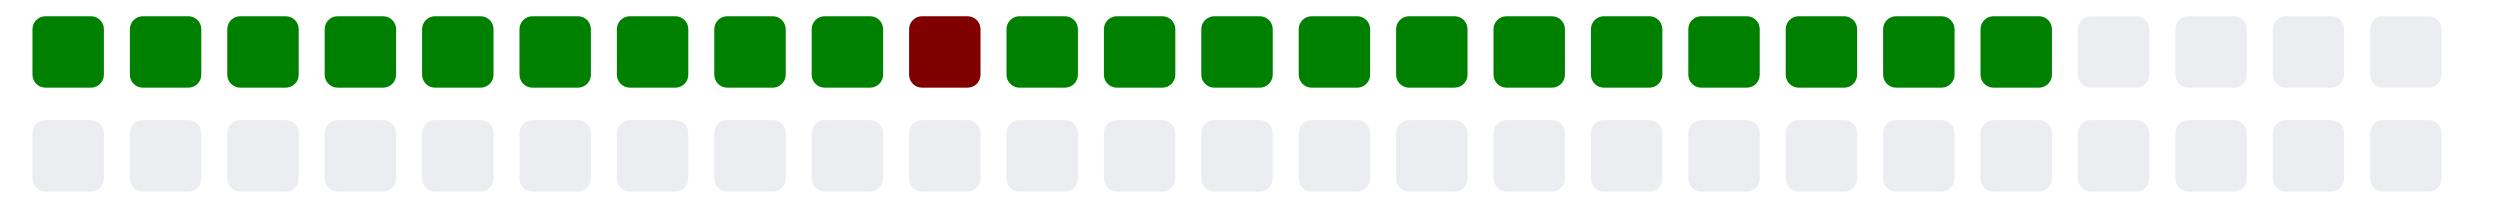
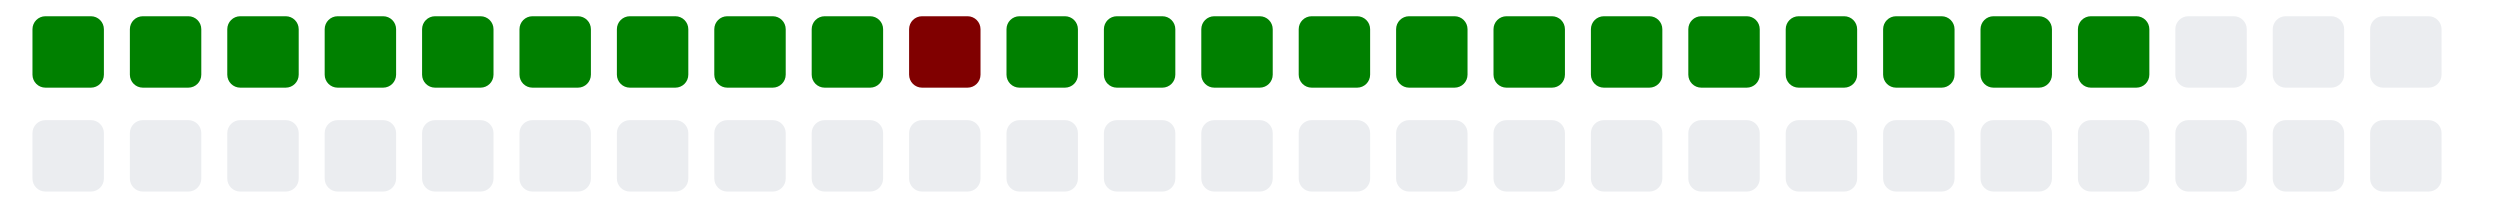
<svg xmlns="http://www.w3.org/2000/svg" viewBox="0 0 385 11" width="385" height="32">
  <g>
    <rect class="day" x="5" y="-8" width="11" height="11" fill="#008000" rx="2" ry="2" />
    <rect class="day" x="5" y="8" width="11" height="11" fill="#ebedf0" rx="2" ry="2" />
    <rect class="day" x="20" y="-8" width="11" height="11" fill="#008000" rx="2" ry="2" />
    <rect class="day" x="20" y="8" width="11" height="11" fill="#ebedf0" rx="2" ry="2" />
    <rect class="day" x="35" y="-8" width="11" height="11" fill="#008000" rx="2" ry="2" />
    <rect class="day" x="35" y="8" width="11" height="11" fill="#ebedf0" rx="2" ry="2" />
    <rect class="day" x="50" y="-8" width="11" height="11" fill="#008000" rx="2" ry="2" />
    <rect class="day" x="50" y="8" width="11" height="11" fill="#ebedf0" rx="2" ry="2" />
    <rect class="day" x="65" y="-8" width="11" height="11" fill="#008000" rx="2" ry="2" />
    <rect class="day" x="65" y="8" width="11" height="11" fill="#ebedf0" rx="2" ry="2" />
    <rect class="day" x="80" y="-8" width="11" height="11" fill="#008000" rx="2" ry="2" />
    <rect class="day" x="80" y="8" width="11" height="11" fill="#ebedf0" rx="2" ry="2" />
    <rect class="day" x="95" y="-8" width="11" height="11" fill="#008000" rx="2" ry="2" />
    <rect class="day" x="95" y="8" width="11" height="11" fill="#ebedf0" rx="2" ry="2" />
    <rect class="day" x="110" y="-8" width="11" height="11" fill="#008000" rx="2" ry="2" />
    <rect class="day" x="110" y="8" width="11" height="11" fill="#ebedf0" rx="2" ry="2" />
    <rect class="day" x="125" y="-8" width="11" height="11" fill="#008000" rx="2" ry="2" />
    <rect class="day" x="125" y="8" width="11" height="11" fill="#ebedf0" rx="2" ry="2" />
    <rect class="day" x="140" y="-8" width="11" height="11" fill="#800000" rx="2" ry="2" />
    <rect class="day" x="140" y="8" width="11" height="11" fill="#ebedf0" rx="2" ry="2" />
    <rect class="day" x="155" y="-8" width="11" height="11" fill="#008000" rx="2" ry="2" />
    <rect class="day" x="155" y="8" width="11" height="11" fill="#ebedf0" rx="2" ry="2" />
    <rect class="day" x="170" y="-8" width="11" height="11" fill="#008000" rx="2" ry="2" />
    <rect class="day" x="170" y="8" width="11" height="11" fill="#ebedf0" rx="2" ry="2" />
    <rect class="day" x="185" y="-8" width="11" height="11" fill="#008000" rx="2" ry="2" />
    <rect class="day" x="185" y="8" width="11" height="11" fill="#ebedf0" rx="2" ry="2" />
    <rect class="day" x="200" y="-8" width="11" height="11" fill="#008000" rx="2" ry="2" />
    <rect class="day" x="200" y="8" width="11" height="11" fill="#ebedf0" rx="2" ry="2" />
    <rect class="day" x="215" y="-8" width="11" height="11" fill="#008000" rx="2" ry="2" />
    <rect class="day" x="215" y="8" width="11" height="11" fill="#ebedf0" rx="2" ry="2" />
    <rect class="day" x="230" y="-8" width="11" height="11" fill="#008000" rx="2" ry="2" />
    <rect class="day" x="230" y="8" width="11" height="11" fill="#ebedf0" rx="2" ry="2" />
    <rect class="day" x="245" y="-8" width="11" height="11" fill="#008000" rx="2" ry="2" />
    <rect class="day" x="245" y="8" width="11" height="11" fill="#ebedf0" rx="2" ry="2" />
    <rect class="day" x="260" y="-8" width="11" height="11" fill="#008000" rx="2" ry="2" />
    <rect class="day" x="260" y="8" width="11" height="11" fill="#ebedf0" rx="2" ry="2" />
    <rect class="day" x="275" y="-8" width="11" height="11" fill="#008000" rx="2" ry="2" />
    <rect class="day" x="275" y="8" width="11" height="11" fill="#ebedf0" rx="2" ry="2" />
    <rect class="day" x="290" y="-8" width="11" height="11" fill="#008000" rx="2" ry="2" />
    <rect class="day" x="290" y="8" width="11" height="11" fill="#ebedf0" rx="2" ry="2" />
    <rect class="day" x="305" y="-8" width="11" height="11" fill="#008000" rx="2" ry="2" />
    <rect class="day" x="305" y="8" width="11" height="11" fill="#ebedf0" rx="2" ry="2" />
-     <rect class="day" x="320" y="-8" width="11" height="11" fill="#ebedf0" rx="2" ry="2" />
+     <rect class="day" x="320" y="-8" width="11" height="11" fill="#008000" rx="2" ry="2" />
    <rect class="day" x="320" y="8" width="11" height="11" fill="#ebedf0" rx="2" ry="2" />
    <rect class="day" x="335" y="-8" width="11" height="11" fill="#ebedf0" rx="2" ry="2" />
    <rect class="day" x="335" y="8" width="11" height="11" fill="#ebedf0" rx="2" ry="2" />
    <rect class="day" x="350" y="-8" width="11" height="11" fill="#ebedf0" rx="2" ry="2" />
    <rect class="day" x="350" y="8" width="11" height="11" fill="#ebedf0" rx="2" ry="2" />
    <rect class="day" x="365" y="-8" width="11" height="11" fill="#ebedf0" rx="2" ry="2" />
    <rect class="day" x="365" y="8" width="11" height="11" fill="#ebedf0" rx="2" ry="2" />
  </g>
</svg>
